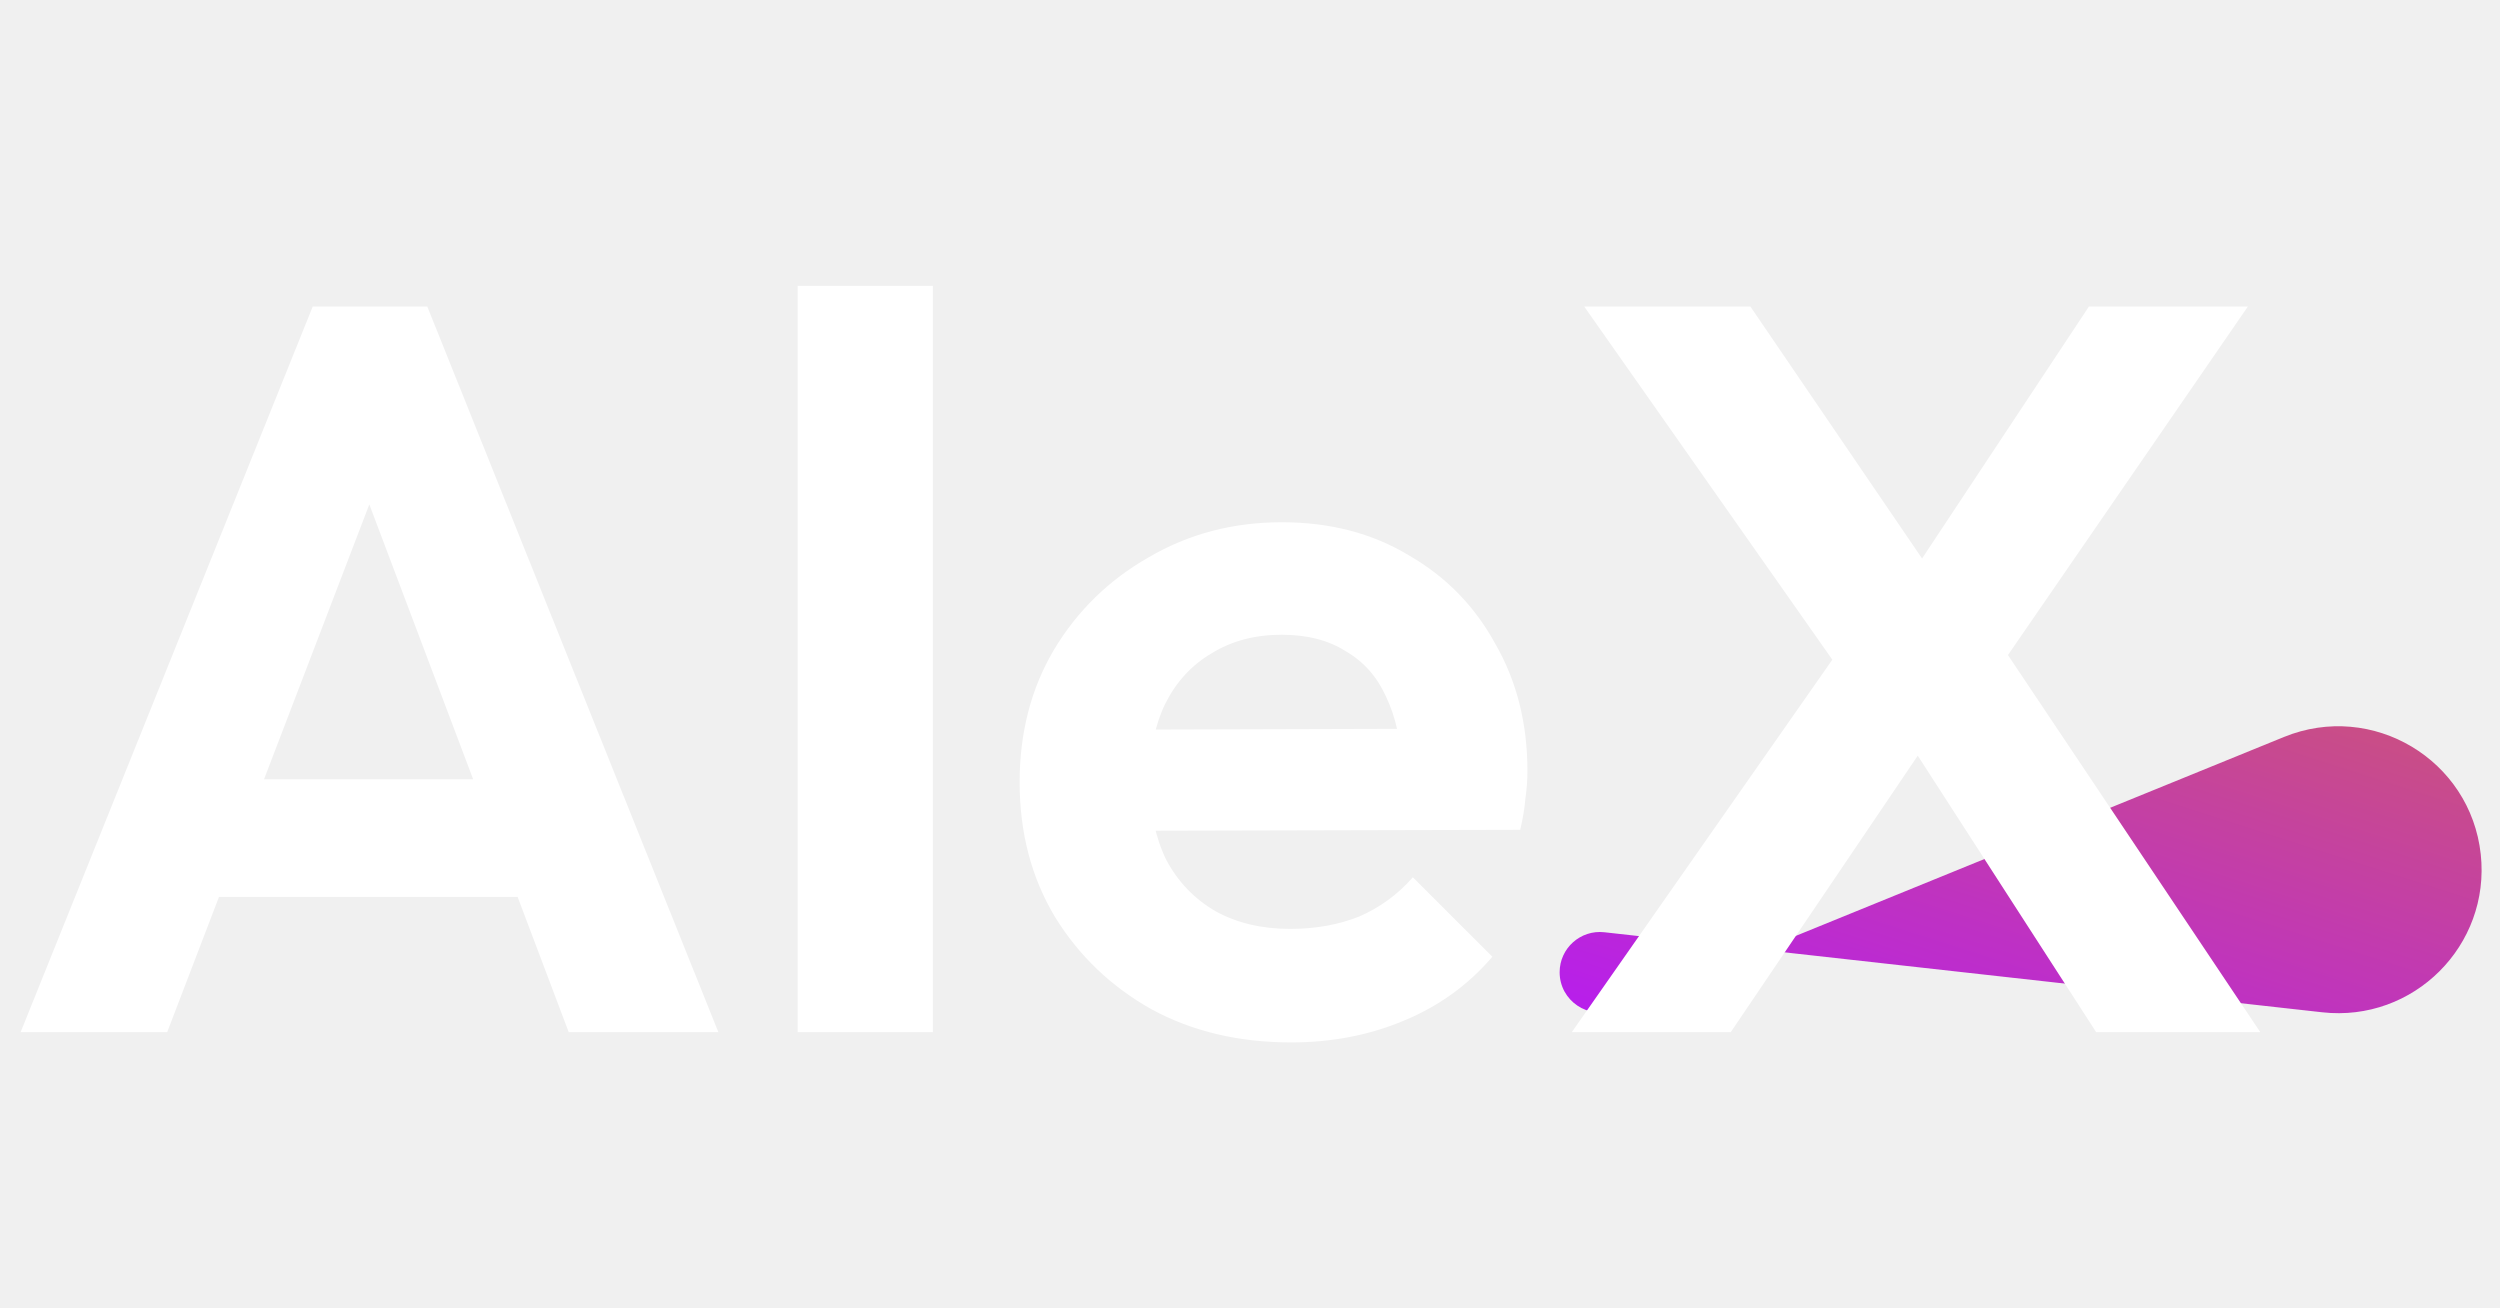
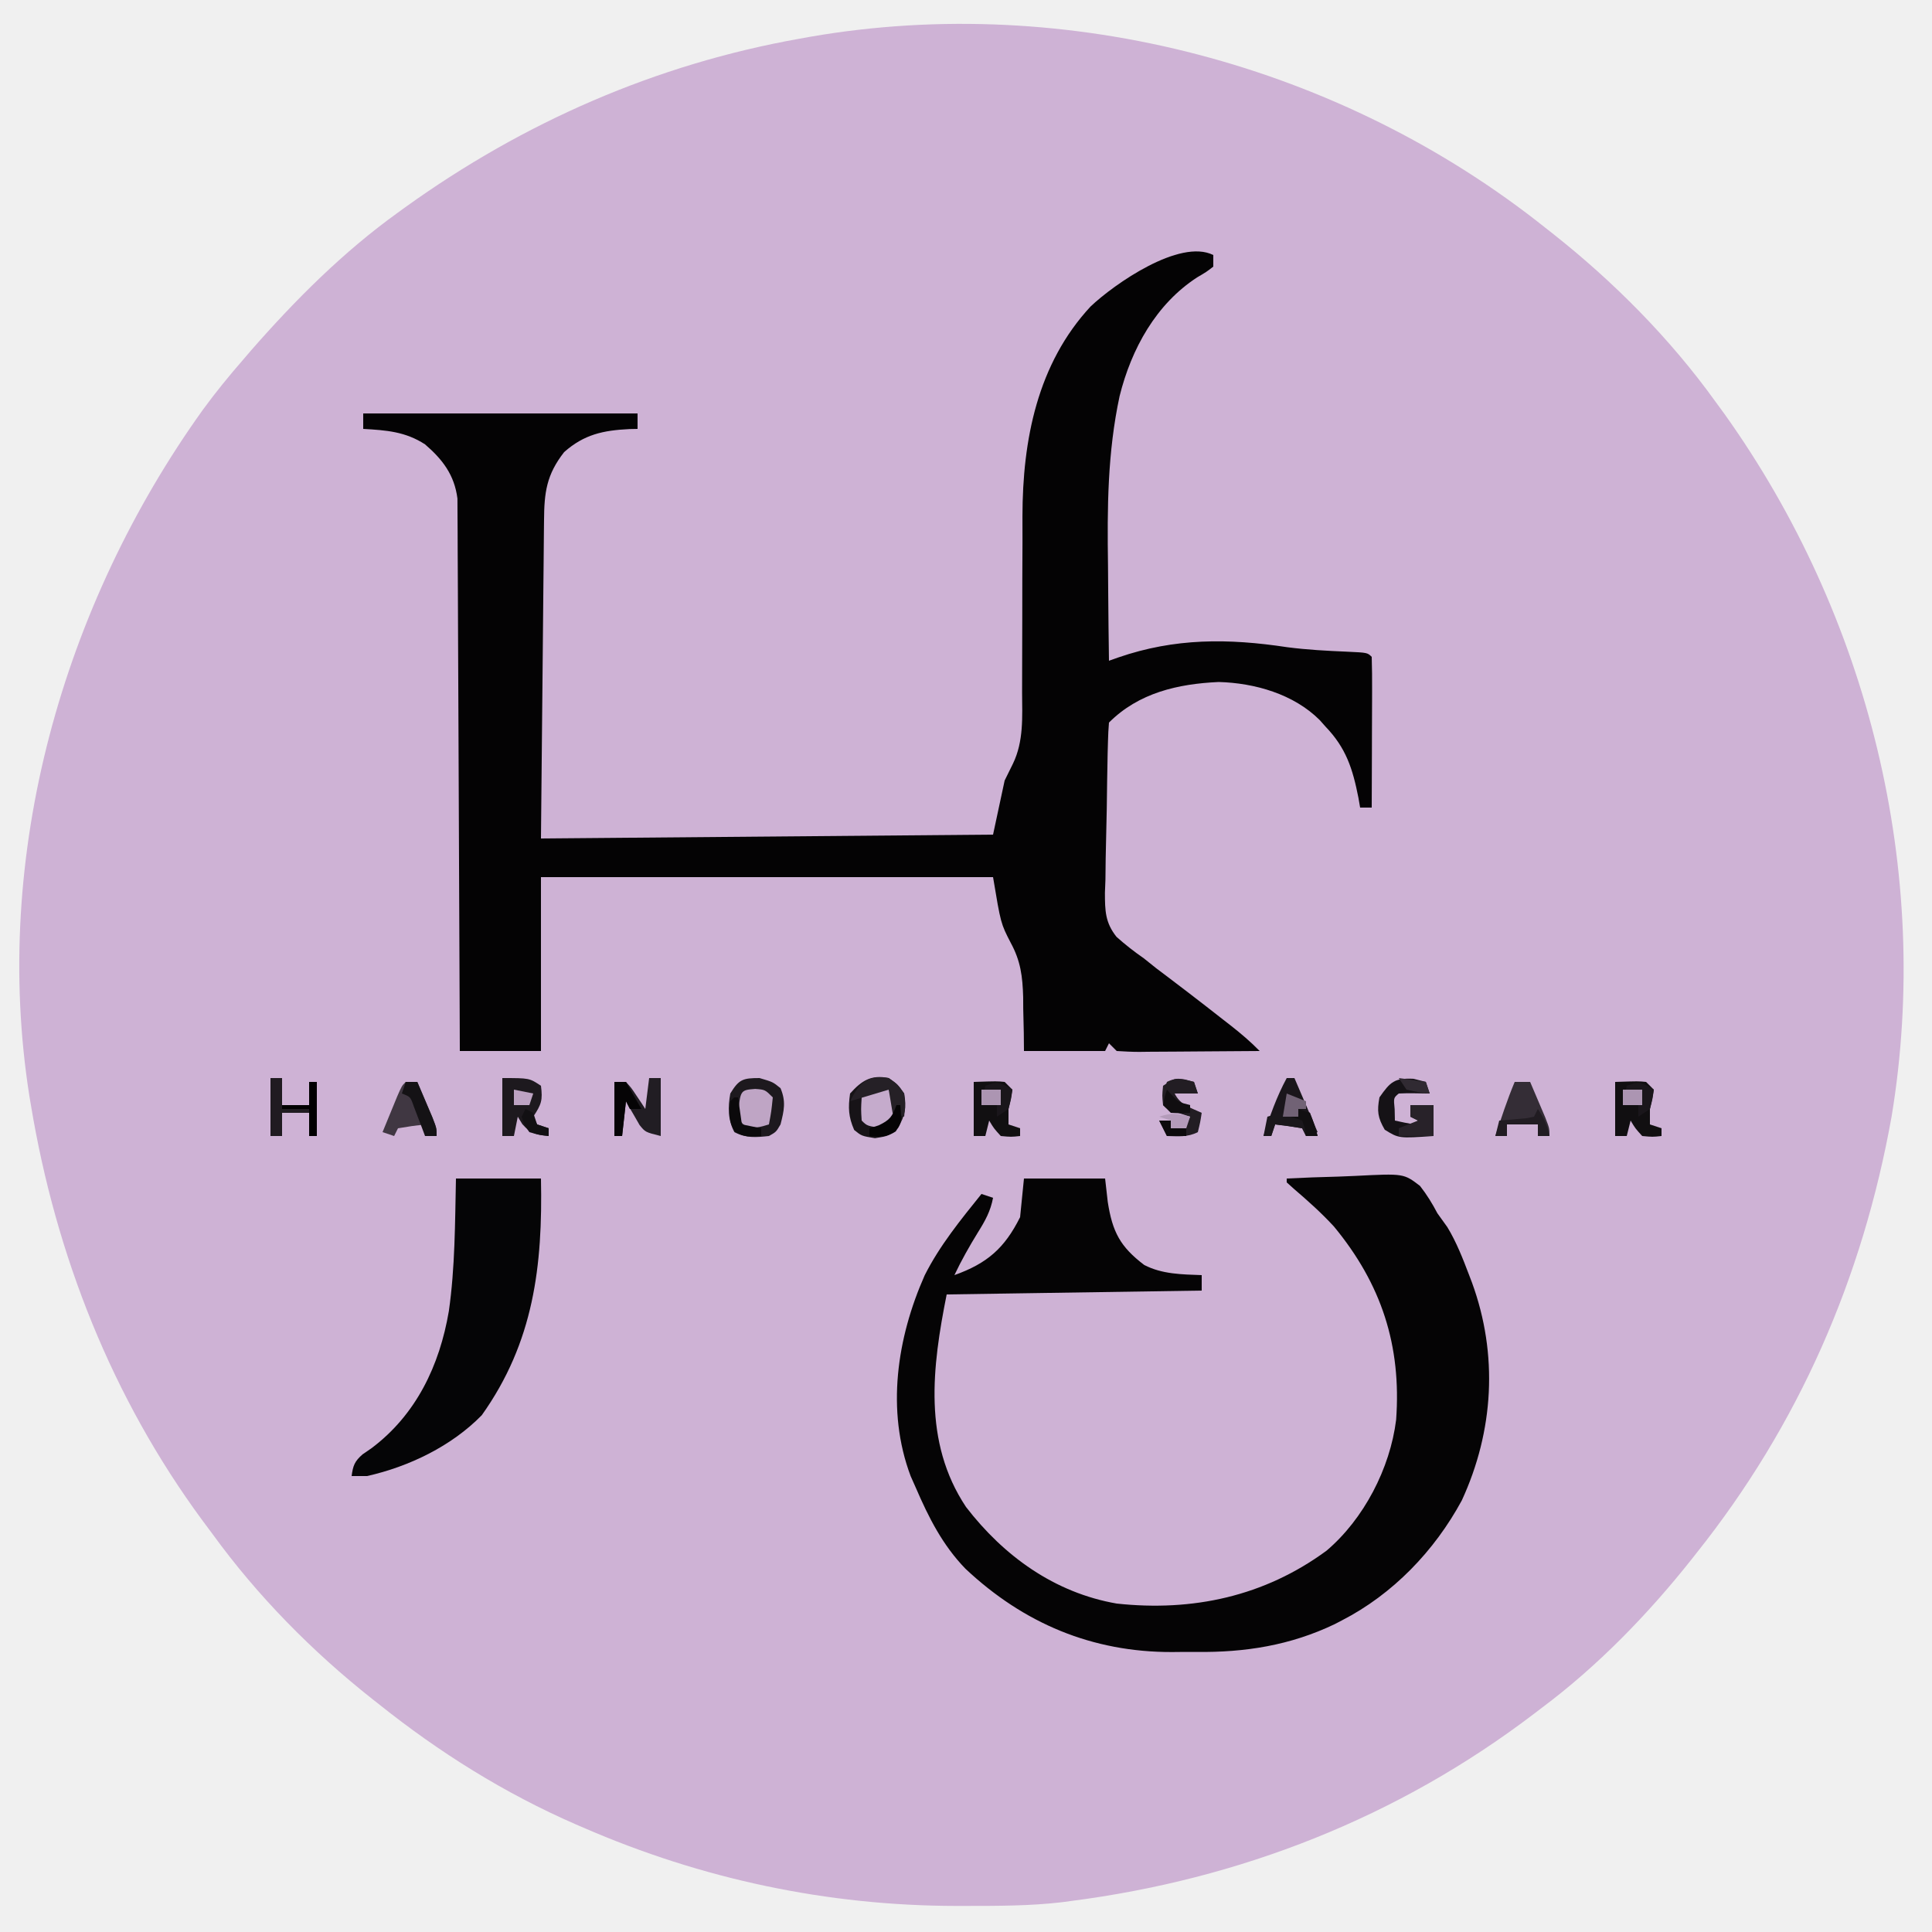
- <svg xmlns="http://www.w3.org/2000/svg" width="109" height="57" viewBox="0 0 109 57" fill="none">
-   <path d="M68 42.39C68 41.344 68.91 40.53 69.949 40.646L101.251 44.136C105.227 44.579 108.591 41.226 108.161 37.248C107.713 33.116 103.434 30.562 99.584 32.131L70.417 44.015C69.263 44.485 68 43.636 68 42.39Z" fill="url(#paint0_linear_2205_14)" />
-   <path d="M0.9 45L13.635 13.365H18.63L31.32 45H24.795L14.985 19.035H17.235L7.29 45H0.9ZM7.65 39.105V33.975H24.66V39.105H7.65ZM34.778 45V12.465H40.673V45H34.778ZM56.291 45.45C54.011 45.45 51.986 44.97 50.216 44.01C48.446 43.02 47.036 41.67 45.986 39.96C44.966 38.25 44.456 36.3 44.456 34.11C44.456 31.95 44.951 30.03 45.941 28.35C46.961 26.64 48.341 25.29 50.081 24.3C51.821 23.28 53.756 22.77 55.886 22.77C57.986 22.77 59.831 23.25 61.421 24.21C63.041 25.14 64.301 26.43 65.201 28.08C66.131 29.7 66.596 31.545 66.596 33.615C66.596 34.005 66.566 34.41 66.506 34.83C66.476 35.22 66.401 35.67 66.281 36.18L48.011 36.225V31.815L63.536 31.77L61.151 33.615C61.091 32.325 60.851 31.245 60.431 30.375C60.041 29.505 59.456 28.845 58.676 28.395C57.926 27.915 56.996 27.675 55.886 27.675C54.716 27.675 53.696 27.945 52.826 28.485C51.956 28.995 51.281 29.73 50.801 30.69C50.351 31.62 50.126 32.73 50.126 34.02C50.126 35.34 50.366 36.495 50.846 37.485C51.356 38.445 52.076 39.195 53.006 39.735C53.936 40.245 55.016 40.5 56.246 40.5C57.356 40.5 58.361 40.32 59.261 39.96C60.161 39.57 60.941 39 61.601 38.25L65.066 41.715C64.016 42.945 62.726 43.875 61.196 44.505C59.696 45.135 58.061 45.45 56.291 45.45ZM91.392 45L82.302 30.915H81.402L69.072 13.365H76.317L85.362 26.64H86.262L98.547 45H91.392ZM68.532 45L80.367 28.08L84.867 31.095L75.462 45H68.532ZM86.577 29.97L82.077 26.955L91.077 13.365H98.007L86.577 29.97Z" fill="white" />
-   <defs>
-     <linearGradient id="paint0_linear_2205_14" x1="219.1" y1="39.998" x2="202.599" y2="91.404" gradientUnits="userSpaceOnUse">
-       <stop stop-color="#DF8908" />
-       <stop offset="1" stop-color="#B415FF" />
-     </linearGradient>
-   </defs>
+ <svg xmlns="http://www.w3.org/2000/svg" version="1.1" width="500" height="500">
+   <path d="M0 0 C0.536 0.42 1.072 0.84 1.624 1.273 C17.505 13.787 32.207 28.569 44 45 C45.141 46.558 45.141 46.558 46.305 48.148 C83.555 100.35 100.048 166.476 89.543 229.964 C82.058 271.784 65.514 309.747 39 343 C38.571 343.545 38.141 344.09 37.699 344.651 C26.496 358.777 13.456 372.206 -1 383 C-1.926 383.708 -1.926 383.708 -2.87 384.43 C-38.174 411.347 -79.061 427.366 -123 433 C-123.716 433.096 -124.432 433.191 -125.17 433.29 C-133.459 434.268 -141.79 434.244 -150.125 434.25 C-150.921 434.251 -151.717 434.251 -152.537 434.252 C-185.926 434.207 -218.354 427.317 -249 414 C-249.651 413.72 -250.302 413.439 -250.973 413.15 C-269.427 405.11 -286.29 394.547 -302 382 C-302.541 381.575 -303.082 381.149 -303.64 380.711 C-319.185 368.422 -333.368 354.039 -345 338 C-345.855 336.851 -346.71 335.703 -347.566 334.555 C-371.003 302.785 -385.559 265.833 -392 227 C-392.133 226.207 -392.266 225.413 -392.402 224.596 C-402.204 162.429 -383.771 97.641 -347.501 47.052 C-344.194 42.532 -340.685 38.219 -337 34 C-336.033 32.869 -336.033 32.869 -335.047 31.715 C-323.558 18.581 -311.183 6.202 -297 -4 C-296.378 -4.45 -295.756 -4.901 -295.115 -5.365 C-264.481 -27.386 -230.24 -42.382 -193 -49 C-192.114 -49.161 -191.228 -49.322 -190.314 -49.487 C-123.547 -61.044 -52.748 -42.103 0 0 Z " fill="#CEB2D5" transform="translate(400,59)" />
+   <path d="M0 0 C0 0.99 0 1.98 0 3 C-1.758 4.359 -1.758 4.359 -4.125 5.75 C-14.804 12.647 -21.194 24.267 -24.245 36.5 C-27.383 51.114 -27.469 65.423 -27.25 80.312 C-27.23 82.722 -27.212 85.131 -27.195 87.541 C-27.152 93.361 -27.085 99.18 -27 105 C-26.215 104.723 -25.43 104.446 -24.621 104.16 C-9.929 99.094 3.881 99.186 19.098 101.492 C24.266 102.165 29.426 102.438 34.631 102.658 C39.901 102.901 39.901 102.901 41 104 C41.089 106.884 41.115 109.745 41.098 112.629 C41.096 113.925 41.096 113.925 41.093 115.248 C41.088 118.019 41.075 120.791 41.062 123.562 C41.057 125.437 41.053 127.311 41.049 129.186 C41.038 133.79 41.021 138.395 41 143 C40.01 143 39.02 143 38 143 C37.853 142.154 37.706 141.309 37.555 140.438 C36.064 132.898 34.359 127.563 29 122 C28.52 121.459 28.041 120.917 27.547 120.359 C20.807 113.619 10.699 110.747 1.375 110.5 C-9.174 110.988 -19.293 113.293 -27 121 C-27.14 122.613 -27.212 124.233 -27.256 125.852 C-27.3 127.405 -27.3 127.405 -27.344 128.989 C-27.441 133.752 -27.516 138.516 -27.57 143.28 C-27.606 145.789 -27.661 148.299 -27.734 150.807 C-27.838 154.426 -27.882 158.041 -27.914 161.66 C-27.979 163.332 -27.979 163.332 -28.045 165.039 C-28.034 169.663 -27.993 172.753 -25.048 176.453 C-22.785 178.484 -20.493 180.264 -18 182 C-16.92 182.856 -15.842 183.716 -14.77 184.582 C-13.794 185.318 -12.818 186.054 -11.812 186.812 C-10.707 187.653 -9.601 188.494 -8.496 189.336 C-7.93 189.766 -7.364 190.196 -6.781 190.64 C-3.627 193.049 -0.5 195.491 2.625 197.938 C3.217 198.398 3.809 198.859 4.419 199.333 C7.1 201.435 9.624 203.562 12 206 C6.767 206.049 1.535 206.086 -3.698 206.11 C-5.479 206.12 -7.26 206.134 -9.041 206.151 C-11.598 206.175 -14.154 206.186 -16.711 206.195 C-17.51 206.206 -18.309 206.216 -19.132 206.227 C-21.09 206.227 -23.046 206.122 -25 206 C-25.66 205.34 -26.32 204.68 -27 204 C-27.33 204.66 -27.66 205.32 -28 206 C-34.93 206 -41.86 206 -49 206 C-49.014 204.456 -49.028 202.911 -49.043 201.32 C-49.09 199.255 -49.138 197.19 -49.188 195.125 C-49.193 194.112 -49.199 193.099 -49.205 192.055 C-49.359 186.716 -49.851 182.717 -52.426 177.992 C-55 173 -55 173 -57 161 C-95.61 161 -134.22 161 -174 161 C-174 175.85 -174 190.7 -174 206 C-180.93 206 -187.86 206 -195 206 C-195.006 204.184 -195.012 202.368 -195.018 200.498 C-195.075 183.399 -195.148 166.301 -195.236 149.203 C-195.281 140.412 -195.32 131.621 -195.346 122.831 C-195.369 115.168 -195.403 107.506 -195.449 99.843 C-195.473 95.787 -195.491 91.73 -195.498 87.673 C-195.504 83.853 -195.524 80.033 -195.554 76.213 C-195.563 74.813 -195.567 73.412 -195.565 72.012 C-195.563 70.096 -195.582 68.18 -195.601 66.264 C-195.606 65.193 -195.61 64.122 -195.615 63.018 C-196.39 56.939 -199.443 52.921 -204 49 C-209.095 45.683 -214.077 45.339 -220 45 C-220 43.68 -220 42.36 -220 41 C-196.57 41 -173.14 41 -149 41 C-149 42.32 -149 43.64 -149 45 C-149.701 45.014 -150.403 45.028 -151.125 45.043 C-157.917 45.384 -162.828 46.426 -168 51 C-172.586 56.88 -173.156 61.442 -173.205 68.694 C-173.22 70.048 -173.22 70.048 -173.236 71.429 C-173.267 74.352 -173.292 77.276 -173.316 80.199 C-173.335 82.003 -173.354 83.807 -173.373 85.611 C-173.441 92.303 -173.501 98.995 -173.562 105.688 C-173.707 120.641 -173.851 135.594 -174 151 C-135.39 150.67 -96.78 150.34 -57 150 C-56.01 145.38 -55.02 140.76 -54 136 C-53.289 134.558 -52.577 133.115 -51.844 131.629 C-49.037 125.809 -49.448 119.526 -49.484 113.203 C-49.496 110.883 -49.485 108.564 -49.468 106.244 C-49.441 102.142 -49.435 98.04 -49.437 93.938 C-49.439 87.4 -49.424 80.863 -49.381 74.325 C-49.371 72.069 -49.38 69.815 -49.39 67.559 C-49.361 47.888 -45.535 28.165 -31.75 13.312 C-25.646 7.53 -8.679 -4.34 0 0 Z " fill="#040304" transform="translate(314,66)" />
+   <path d="M0 0 C6.93 0 13.86 0 21 0 C21.227 2.001 21.454 4.001 21.688 6.062 C22.905 13.844 24.912 17.653 31.125 22.375 C35.753 24.776 40.879 24.815 46 25 C46 26.32 46 27.64 46 29 C24.22 29.33 2.44 29.66 -20 30 C-23.743 48.716 -26.196 68.18 -15 85 C-5.234 97.686 7.9 107.207 24 110 C43.668 112.131 62.232 108.137 78.312 96.312 C87.943 88.131 94.754 75.038 96.318 62.439 C97.709 43.23 92.528 27.325 80.234 12.434 C77.017 8.929 73.516 5.808 69.906 2.715 C69.277 2.149 68.648 1.583 68 1 C68 0.67 68 0.34 68 0 C72.429 -0.224 76.855 -0.386 81.287 -0.494 C82.792 -0.539 84.297 -0.601 85.8 -0.679 C98.29 -1.312 98.29 -1.312 102.499 1.918 C104.283 4.204 105.657 6.436 107 9 C107.841 10.197 108.693 11.386 109.562 12.562 C111.941 16.485 113.562 20.663 115.188 24.938 C115.563 25.922 115.563 25.922 115.946 26.926 C122.756 45.556 121.608 65.335 113.312 83.312 C106.249 96.363 95.467 107.589 82.25 114.375 C81.656 114.685 81.061 114.994 80.449 115.313 C68.945 120.833 57.195 122.675 44.593 122.521 C42.5 122.5 40.41 122.521 38.316 122.547 C17.673 122.591 -0.075 115.148 -15.145 100.984 C-21.073 94.863 -24.657 87.745 -28 80 C-28.655 78.525 -28.655 78.525 -29.324 77.02 C-35.727 60.012 -32.859 41.195 -25.684 25.035 C-21.805 17.334 -16.382 10.69 -11 4 C-10.01 4.33 -9.02 4.66 -8 5 C-8.651 8.444 -10.022 10.916 -11.875 13.875 C-14.117 17.518 -16.17 21.137 -18 25 C-9.524 21.968 -5.025 18.05 -1 10 C-0.67 6.7 -0.34 3.4 0 0 Z " fill="#050405" transform="translate(265,305)" />
+   <path d="M0 0 C7.26 0 14.52 0 22 0 C22.471 22.613 20.14 42.343 6.688 61.25 C-1.129 69.248 -12.136 74.561 -23 77 C-24.32 77 -25.64 77 -27 77 C-26.638 74.305 -26.252 73.222 -24.18 71.395 C-23.419 70.872 -22.659 70.35 -21.875 69.812 C-10.301 61.137 -4.237 48.41 -1.838 34.321 C-0.219 22.988 -0.244 11.425 0 0 Z " fill="#050506" transform="translate(118,305)" />
+   <path d="M0 0 C2.312 1.625 2.312 1.625 4 4 C4.643 7.775 4.268 9.506 2.438 12.875 C0 15 0 15 -3.562 15.562 C-7 15 -7 15 -8.938 13.438 C-10.428 10.018 -10.527 7.689 -10 4 C-6.985 0.641 -4.527 -0.929 0 0 Z " fill="#171317" transform="translate(230,279)" />
+   <path d="M0 0 C3.438 1 3.438 1 5.438 2.625 C6.894 6.084 6.351 8.413 5.438 12 C4.312 13.938 4.312 13.938 2.438 15 C-0.946 15.362 -3.43 15.584 -6.5 14 C-8.224 10.755 -8.187 7.532 -7.562 4 C-5.324 0.329 -4.316 0 0 0 Z " fill="#1D191E" transform="translate(196.5625,279)" />
+   <path d="M0 0 C7 0 7 0 10 2 C10.477 5.723 10.139 6.792 8 10 C8.33 10.66 8.66 11.32 9 12 C9.99 12.33 10.98 12.66 12 13 C12 13.66 12 14.32 12 15 C8.758 14.65 7.385 14.438 5.188 11.938 C4.796 11.298 4.404 10.659 4 10 C3.67 11.65 3.34 13.3 3 15 C2.01 15 1.02 15 0 15 C0 10.05 0 5.1 0 0 Z " fill="#1D191E" transform="translate(130,279)" />
+   <path d="M0 0 C6.055 -0.195 6.055 -0.195 8 0 C8.66 0.66 9.32 1.32 10 2 C9.625 4.375 9.625 4.375 9 7 C9 8.32 9 9.64 9 11 C9.99 11.33 10.98 11.66 12 12 C12 12.66 12 13.32 12 14 C9.688 14.25 9.688 14.25 7 14 C5.188 12 5.188 12 4 10 C3.67 11.32 3.34 12.64 3 14 C2.01 14 1.02 14 0 14 C0 9.38 0 4.76 0 0 Z " fill="#110F11" transform="translate(418,280)" />
+   <path d="M0 0 C6.055 -0.195 6.055 -0.195 8 0 C8.66 0.66 9.32 1.32 10 2 C9.625 4.375 9.625 4.375 9 7 C9 8.32 9 9.64 9 11 C9.99 11.33 10.98 11.66 12 12 C12 12.66 12 13.32 12 14 C9.688 14.25 9.688 14.25 7 14 C5.188 12 5.188 12 4 10 C3.67 11.32 3.34 12.64 3 14 C2.01 14 1.02 14 0 14 C0 9.38 0 4.76 0 0 Z " fill="#110F11" transform="translate(252,280)" />
+   <path d="M0 0 C1.578 0.402 1.578 0.402 3.188 0.812 C3.518 1.802 3.848 2.792 4.188 3.812 C2.888 3.792 1.589 3.771 0.25 3.75 C-1.104 3.729 -2.46 3.741 -3.812 3.812 C-5.169 4.938 -5.169 4.938 -4.875 7.875 C-4.854 8.844 -4.834 9.814 -4.812 10.812 C-3.156 11.195 -1.488 11.526 0.188 11.812 C0.517 11.482 0.848 11.152 1.188 10.812 C0.527 10.482 -0.133 10.152 -0.812 9.812 C-0.812 8.822 -0.812 7.832 -0.812 6.812 C1.167 6.812 3.147 6.812 5.188 6.812 C5.188 9.453 5.188 12.092 5.188 14.812 C-3.814 15.431 -3.814 15.431 -7.438 13.188 C-9.261 10.038 -9.471 8.399 -8.812 4.812 C-6.008 0.819 -4.96 -0.244 0 0 Z " fill="#151216" transform="translate(365.8125,279.1875)" />
+   <path d="M0 0 C0.99 0 1.98 0 3 0 C3 4.95 3 9.9 3 15 C-1 14 -1 14 -2.484 12.152 C-2.902 11.421 -3.32 10.691 -3.75 9.938 C-4.178 9.204 -4.606 8.471 -5.047 7.715 C-5.361 7.149 -5.676 6.583 -6 6 C-6.33 8.97 -6.66 11.94 -7 15 C-7.66 15 -8.32 15 -9 15 C-9 10.38 -9 5.76 -9 1 C-8.01 1 -7.02 1 -6 1 C-4.613 2.531 -4.613 2.531 -3.312 4.5 C-2.876 5.15 -2.439 5.799 -1.988 6.469 C-1.662 6.974 -1.336 7.479 -1 8 C-0.67 5.36 -0.34 2.72 0 0 Z " fill="#211D23" transform="translate(168,279)" />
+   <path d="M0 0 C1.32 0 2.64 0 4 0 C4.838 1.956 5.67 3.915 6.5 5.875 C6.964 6.966 7.428 8.056 7.906 9.18 C9 12 9 12 9 14 C8.01 14 7.02 14 6 14 C6 13.01 6 12.02 6 11 C3.36 11 0.72 11 -2 11 C-2 11.99 -2 12.98 -2 14 C-2.99 14 -3.98 14 -5 14 C-3.457 9.279 -1.922 4.583 0 0 Z " fill="#342D36" transform="translate(392,280)" />
+   <path d="M0 0 C0.66 0 1.32 0 2 0 C3.98 4.62 5.96 9.24 8 14 C7.01 14.33 6.02 14.66 5 15 C4.67 14.34 4.34 13.68 4 13 C1.678 12.593 -0.657 12.256 -3 12 C-3.33 12.99 -3.66 13.98 -4 15 C-4.66 15 -5.32 15 -6 15 C-4.36 9.767 -2.61 4.848 0 0 Z " fill="#1A161B" transform="translate(333,279)" />
+   <path d="M0 0 C0.99 0 1.98 0 3 0 C3.838 1.956 4.67 3.915 5.5 5.875 C5.964 6.966 6.428 8.056 6.906 9.18 C8 12 8 12 8 14 C7.01 14 6.02 14 5 14 C5 13.01 5 12.02 5 11 C2.657 11.256 0.322 11.593 -2 12 C-2.33 12.66 -2.66 13.32 -3 14 C-3.99 13.67 -4.98 13.34 -6 13 C-5.191 11.02 -4.377 9.041 -3.562 7.062 C-3.11 5.96 -2.658 4.858 -2.191 3.723 C-1 1 -1 1 0 0 Z " fill="#403742" transform="translate(105,280)" />
+   <path d="M0 0 C0.99 0 1.98 0 3 0 C3 2.31 3 4.62 3 7 C5.31 7 7.62 7 10 7 C10 5.02 10 3.04 10 1 C10.66 1 11.32 1 12 1 C12 5.62 12 10.24 12 15 C11.34 15 10.68 15 10 15 C10 13.02 10 11.04 10 9 C7.69 9 5.38 9 3 9 C3 10.98 3 12.96 3 15 C2.01 15 1.02 15 0 15 C0 10.05 0 5.1 0 0 Z " fill="#201B21" transform="translate(70,279)" />
+   <path d="M0 0 C0.763 0.206 1.526 0.412 2.312 0.625 C2.643 1.615 2.973 2.605 3.312 3.625 C1.333 3.625 -0.647 3.625 -2.688 3.625 C-1.181 6.638 1.344 7.236 4.312 8.625 C3.938 11.062 3.938 11.062 3.312 13.625 C0.604 14.979 -1.697 14.69 -4.688 14.625 C-5.348 13.305 -6.008 11.985 -6.688 10.625 C-5.697 10.625 -4.707 10.625 -3.688 10.625 C-3.688 11.285 -3.688 11.945 -3.688 12.625 C-1.712 12.277 -1.712 12.277 0.312 11.625 C0.642 10.965 0.973 10.305 1.312 9.625 C0.343 9.316 -0.626 9.006 -1.625 8.688 C-4.688 7.625 -4.688 7.625 -5.688 6.625 C-5.938 4.188 -5.938 4.188 -5.688 1.625 C-2.688 -0.375 -2.688 -0.375 0 0 Z " fill="#221D23" transform="translate(306.6875,279.375)" />
+   <path d="M0 0 C2.562 0.188 2.562 0.188 4.562 2.188 C4.188 5.812 4.188 5.812 3.562 9.188 C1.25 9.875 1.25 9.875 -1.438 10.188 C-3.312 9.125 -3.312 9.125 -4.438 7.188 C-3.886 0.299 -3.886 0.299 0 0 Z " fill="#BFA5C5" transform="translate(195.4375,281.8125)" />
+   <path d="M0 0 C0.784 0.041 1.567 0.083 2.375 0.125 C3.756 2.888 3.566 5.072 3.375 8.125 C2.715 8.785 2.055 9.445 1.375 10.125 C-3.181 9.569 -3.181 9.569 -4.625 8.125 C-4.812 5.188 -4.812 5.188 -4.625 2.125 C-2.625 0.125 -2.625 0.125 0 0 Z " fill="#C5ABCC" transform="translate(227.625,281.875)" />
+   <path d="M0 0 C2.312 1.625 2.312 1.625 4 4 C4.25 7.25 4.25 7.25 4 10 C3.01 9.67 2.02 9.34 1 9 C0.67 7.02 0.34 5.04 0 3 C-4.95 4.485 -4.95 4.485 -10 6 C-7.521 1.041 -5.544 -0.811 0 0 Z " fill="#252026" transform="translate(230,279)" />
+   <path d="M0 0 C1.98 0 3.96 0 6 0 C6 2.64 6 5.28 6 8 C3.03 8 0.06 8 -3 8 C-3 7.34 -3 6.68 -3 6 C-1.35 5.34 0.3 4.68 2 4 C1.34 3.67 0.68 3.34 0 3 C0 2.01 0 1.02 0 0 Z " fill="#282229" transform="translate(365,286)" />
+   <path d="M0 0 C0.598 0.351 1.196 0.701 1.812 1.062 C1.5 3.438 1.5 3.438 0.812 6.062 C-0.177 6.723 -1.167 7.383 -2.188 8.062 C-2.188 7.072 -2.188 6.082 -2.188 5.062 C-3.507 5.062 -4.827 5.062 -6.188 5.062 C-5.857 3.413 -5.527 1.762 -5.188 0.062 C-2.188 -0.938 -2.188 -0.938 0 0 Z " fill="#1A161B" transform="translate(426.1875,280.9375)" />
+   <path d="M0 0 C0.598 0.351 1.196 0.701 1.812 1.062 C1.5 3.438 1.5 3.438 0.812 6.062 C-0.177 6.723 -1.167 7.383 -2.188 8.062 C-2.188 7.072 -2.188 6.082 -2.188 5.062 C-3.507 5.062 -4.827 5.062 -6.188 5.062 C-5.857 3.413 -5.527 1.762 -5.188 0.062 C-2.188 -0.938 -2.188 -0.938 0 0 Z " fill="#1A161B" transform="translate(260.1875,280.9375)" />
+   <path d="M0 0 C0.99 0.33 1.98 0.66 3 1 C4.188 4.062 4.188 4.062 5 7 C4.01 7 3.02 7 2 7 C1.67 6.34 1.34 5.68 1 5 C-1.322 4.593 -3.657 4.256 -6 4 C-6.33 4.99 -6.66 5.98 -7 7 C-7.66 7 -8.32 7 -9 7 C-8.67 5.35 -8.34 3.7 -8 2 C-4.71 0.903 -3.287 1.2 0 2 C0 1.34 0 0.68 0 0 Z " fill="#1A171B" transform="translate(336,287)" />
+   <path d="M0 0 C0.99 0 1.98 0 3 0 C4.32 2.31 5.64 4.62 7 7 C6.01 7 5.02 7 4 7 C3.67 6.34 3.34 5.68 3 5 C2.67 7.97 2.34 10.94 2 14 C1.34 14 0.68 14 0 14 C0 9.38 0 4.76 0 0 Z " fill="#050405" transform="translate(159,280)" />
+   <path d="M0 0 C0.99 0 1.98 0 3 0 C3.838 1.956 4.67 3.915 5.5 5.875 C6.196 7.511 6.196 7.511 6.906 9.18 C8 12 8 12 8 14 C7.01 14 6.02 14 5 14 C4.734 13.29 4.469 12.579 4.195 11.848 C3.842 10.929 3.489 10.009 3.125 9.062 C2.777 8.146 2.429 7.229 2.07 6.285 C1.218 3.851 1.218 3.851 -1 3 C-0.67 2.01 -0.34 1.02 0 0 Z " fill="#141215" transform="translate(105,280)" />
+   <path d="M0 0 C0.66 0 1.32 0 2 0 C2 4.62 2 9.24 2 14 C1.34 14 0.68 14 0 14 C0 11.69 0 9.38 0 7 C-2.31 7 -4.62 7 -7 7 C-7 6.67 -7 6.34 -7 6 C-4.69 6 -2.38 6 0 6 C0 4.02 0 2.04 0 0 Z " fill="#000000" transform="translate(80,280)" />
+   <path d="M0 0 C1.746 2.619 2.387 4.038 3 7 C2.01 7 1.02 7 0 7 C0 6.01 0 5.02 0 4 C-2.64 4 -5.28 4 -8 4 C-8 4.99 -8 5.98 -8 7 C-8.99 7 -9.98 7 -11 7 C-10.67 5.68 -10.34 4.36 -10 3 C-9.043 2.927 -9.043 2.927 -8.066 2.852 C-7.24 2.777 -6.414 2.702 -5.562 2.625 C-4.739 2.555 -3.915 2.486 -3.066 2.414 C-2.044 2.209 -2.044 2.209 -1 2 C-0.67 1.34 -0.34 0.68 0 0 Z " fill="#211C22" transform="translate(398,287)" />
+   <path d="M0 0 C0.33 0 0.66 0 1 0 C1.33 2.31 1.66 4.62 2 7 C3.65 7.33 5.3 7.66 7 8 C7 8.66 7 9.32 7 10 C4.259 10.222 2.56 10.348 0.188 8.875 C-1.508 6.198 -1.269 4.099 -1 1 C-0.67 0.67 -0.34 0.34 0 0 Z " fill="#0B090B" transform="translate(190,284)" />
+   <path d="M0 0 C2.475 0.99 2.475 0.99 5 2 C5 2.66 5 3.32 5 4 C4.34 4 3.68 4 3 4 C3 4.66 3 5.32 3 6 C1.68 6 0.36 6 -1 6 C-0.67 4.02 -0.34 2.04 0 0 Z " fill="#716275" transform="translate(333,283)" />
+   <path d="M0 0 C0.33 0.99 0.66 1.98 1 3 C-1.97 3 -4.94 3 -8 3 C-7.67 2.01 -7.34 1.02 -7 0 C-4.333 -1.333 -2.833 -0.671 0 0 Z " fill="#221D23" transform="translate(309,280)" />
+   <path d="M0 0 C0.33 0 0.66 0 1 0 C1.361 4.449 1.361 4.449 -0.188 6.812 C-2.56 8.367 -4.22 8.225 -7 8 C-7 7.34 -7 6.68 -7 6 C-6.216 5.753 -5.433 5.505 -4.625 5.25 C-1.677 3.846 -1.098 2.993 0 0 Z " fill="#050405" transform="translate(232,286)" />
+   <path d="M0 0 C0.66 0.33 1.32 0.66 2 1 C2.33 1.99 2.66 2.98 3 4 C3.99 4.33 4.98 4.66 6 5 C6 5.66 6 6.32 6 7 C3.625 6.75 3.625 6.75 1 6 C-0.375 4.062 -0.375 4.062 -1 2 C-0.67 1.34 -0.34 0.68 0 0 Z " fill="#121013" transform="translate(136,287)" />
+   <path d="M0 0 C0.99 0.33 1.98 0.66 3 1 C4.188 4.062 4.188 4.062 5 7 C4.01 7 3.02 7 2 7 C1.897 6.361 1.794 5.721 1.688 5.062 C1.461 4.382 1.234 3.701 1 3 C0.01 2.67 -0.98 2.34 -2 2 C-1.34 2 -0.68 2 0 2 C0 1.34 0 0.68 0 0 Z " fill="#110F11" transform="translate(336,287)" />
+   <path d="M0 0 C0.433 0.474 0.866 0.949 1.312 1.438 C3.023 3.237 3.023 3.237 6 4 C6 4.66 6 5.32 6 6 C3.625 6.125 3.625 6.125 1 6 C0.34 5.34 -0.32 4.68 -1 4 C-0.625 1.875 -0.625 1.875 0 0 Z " fill="#100E10" transform="translate(302,282)" />
+   <path d="M0 0 C-0.33 0.99 -0.66 1.98 -1 3 C-2.32 3 -3.64 3 -5 3 C-5 2.34 -5 1.68 -5 1 C-5.99 0.67 -6.98 0.34 -8 0 C-4.71 -1.097 -3.287 -0.8 0 0 Z " fill="#B49BBA" transform="translate(308,289)" />
+   <path d="M0 0 C1.65 0 3.3 0 5 0 C5 1.32 5 2.64 5 4 C3.35 4 1.7 4 0 4 C0 2.68 0 1.36 0 0 Z " fill="#AC95B2" transform="translate(420,282)" />
+   <path d="M0 0 C1.65 0 3.3 0 5 0 C5 1.32 5 2.64 5 4 C3.35 4 1.7 4 0 4 C0 2.68 0 1.36 0 0 Z " fill="#AC95B2" transform="translate(254,282)" />
+   <path d="M0 0 C2.475 0.495 2.475 0.495 5 1 C4.67 1.99 4.34 2.98 4 4 C2.68 4 1.36 4 0 4 C0 2.68 0 1.36 0 0 Z " fill="#BDA3C3" transform="translate(133,282)" />
+   <path d="M0 0 C0.99 0 1.98 0 3 0 C3 0.66 3 1.32 3 2 C4.32 2 5.64 2 7 2 C7 2.66 7 3.32 7 4 C5.35 4 3.7 4 2 4 C1.34 2.68 0.68 1.36 0 0 Z " fill="#0C0A0C" transform="translate(300,290)" />
+   <path d="M0 0 C2.31 0.33 4.62 0.66 7 1 C7.33 1.99 7.66 2.98 8 4 C5.125 3.688 5.125 3.688 2 3 C1.34 2.01 0.68 1.02 0 0 Z " fill="#302A32" transform="translate(362,279)" />
</svg>
